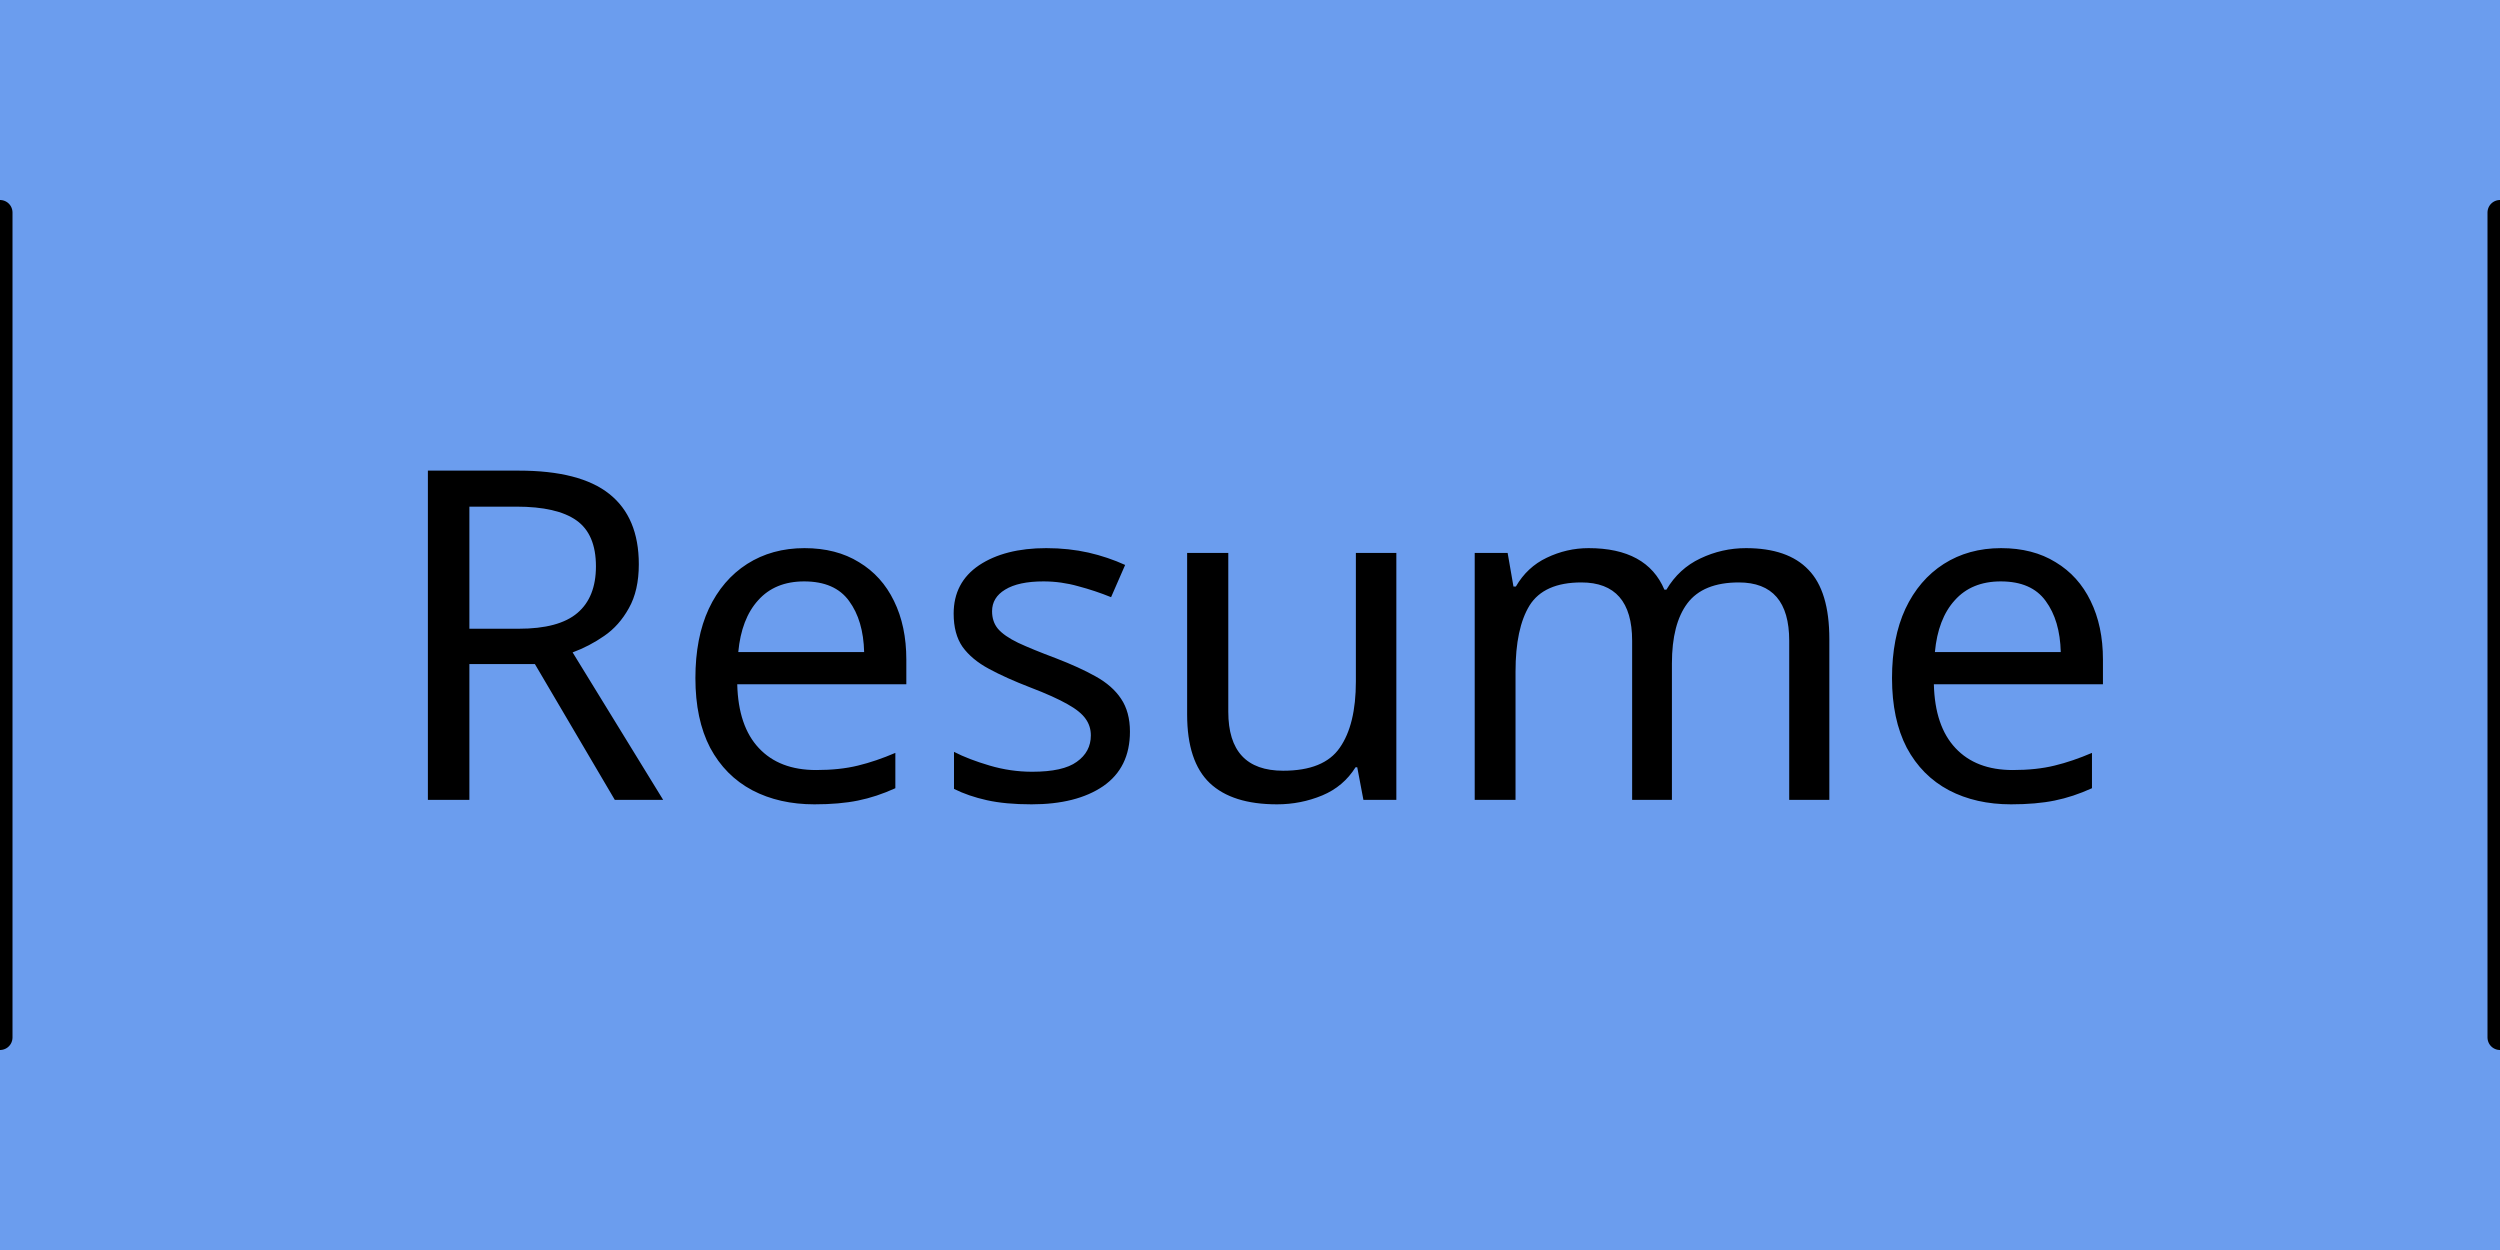
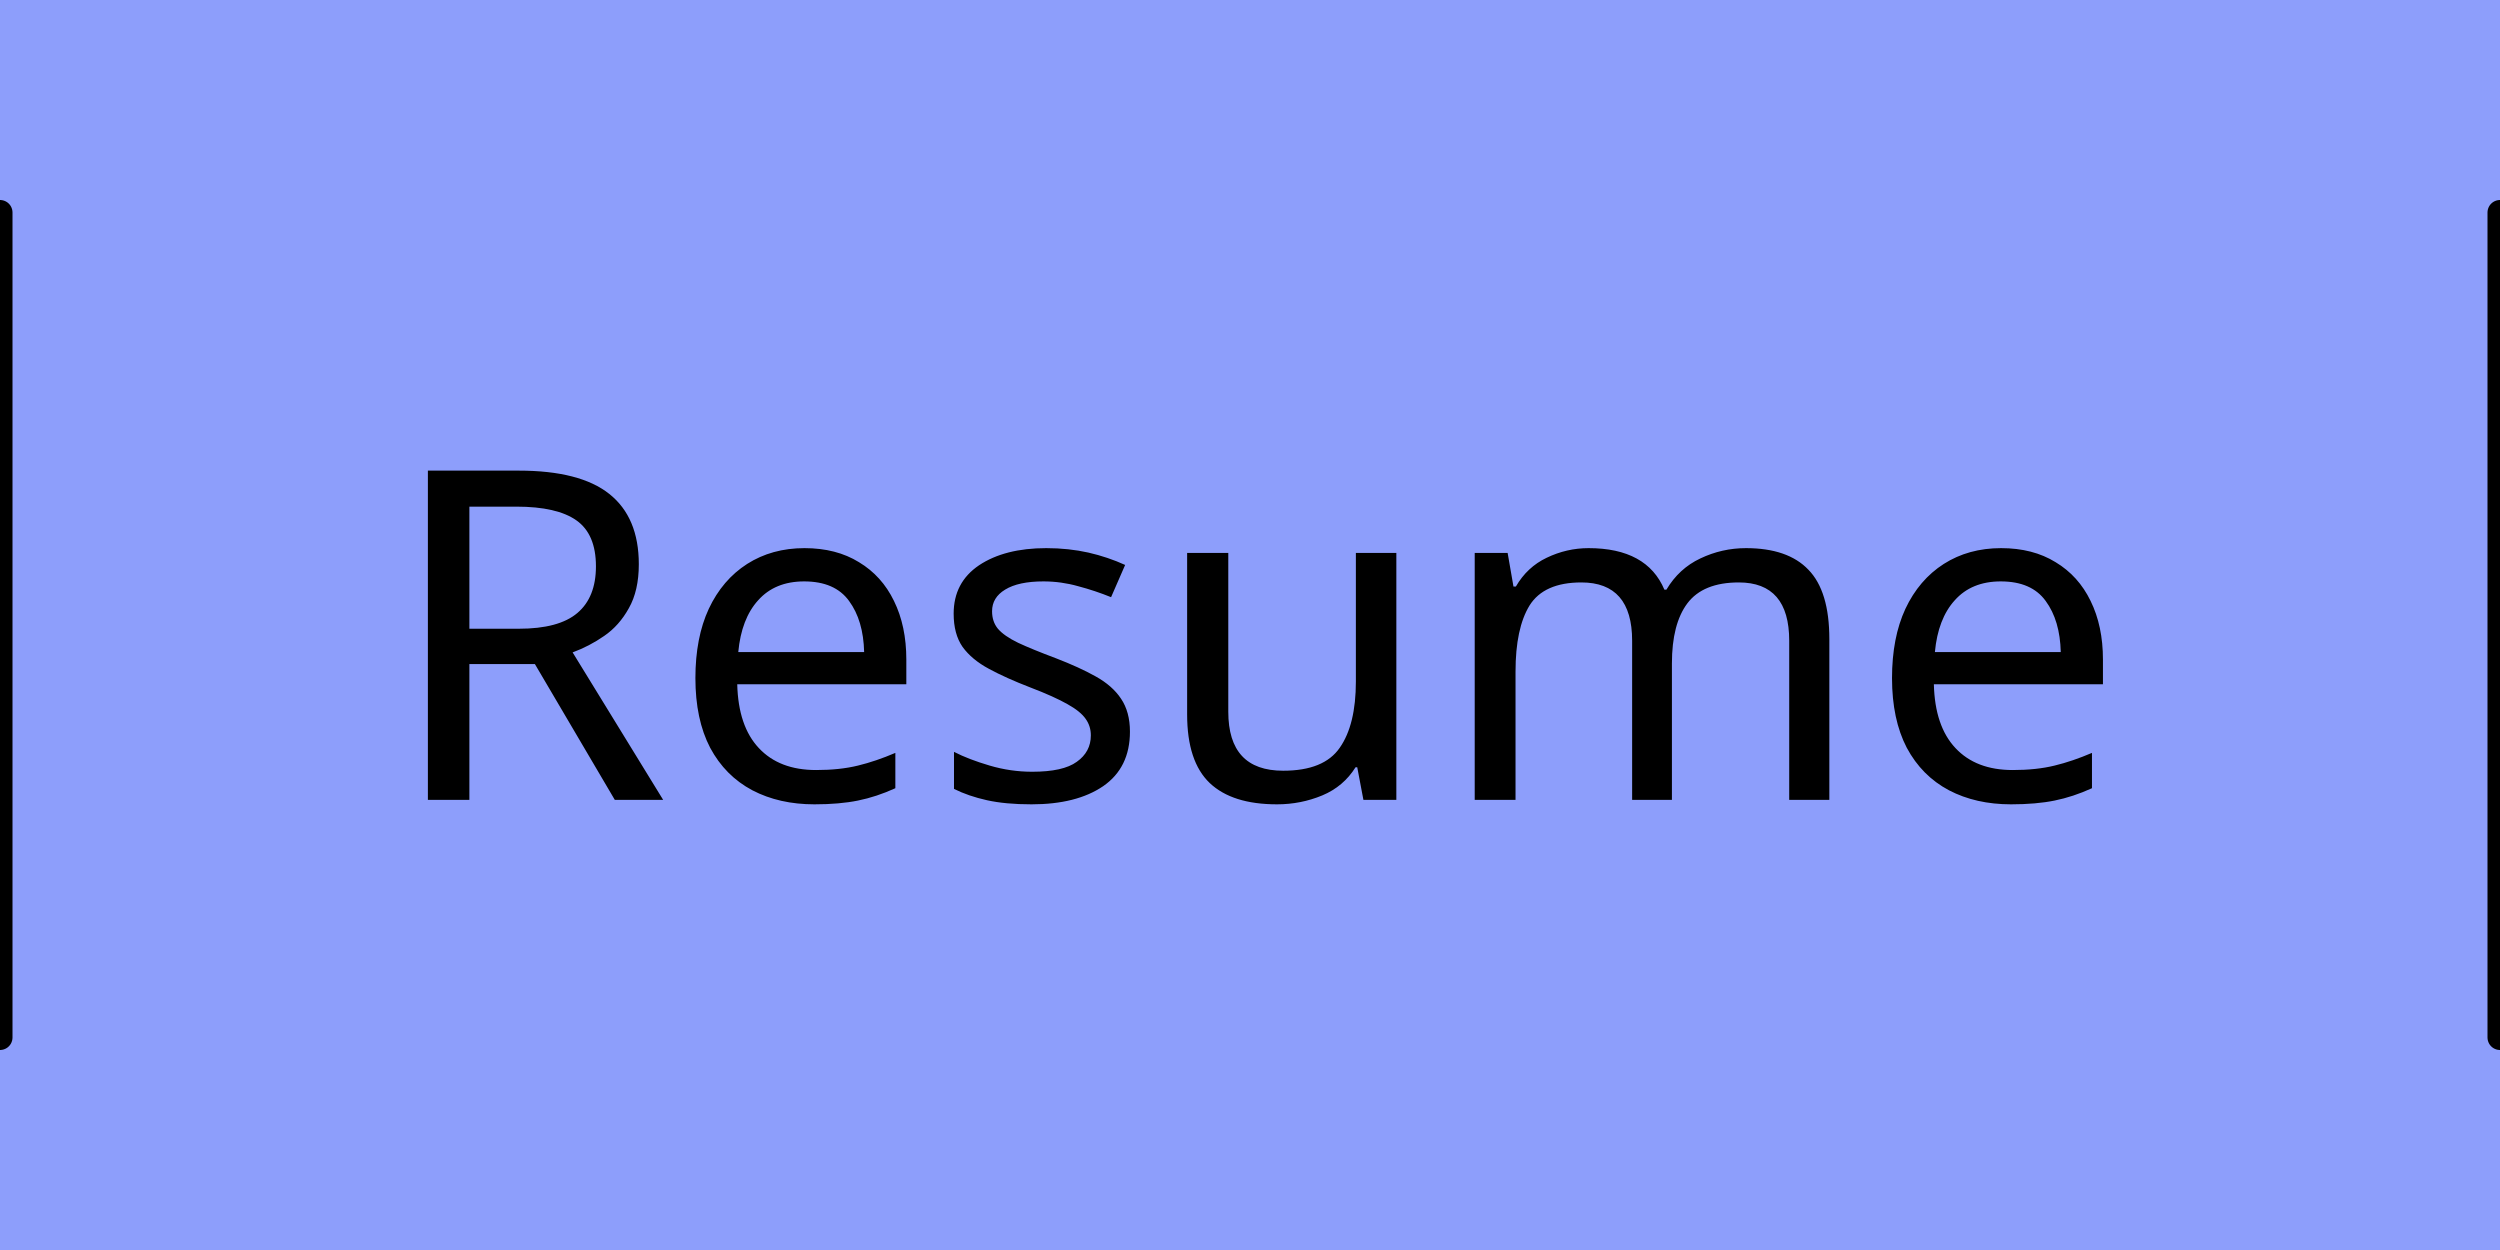
<svg xmlns="http://www.w3.org/2000/svg" style="isolation:isolate" viewBox="0 0 100 50" width="100" height="50">
  <defs>
-     <clipPath id="_clipPath_LfPSMYmR0S4ATxlMrJOhLABFQ8vJJC4q">
+     <clipPath id="_clipPath_ZlkgmPazYC5nVJig7ueOtOxbjuboUv4m">
      <rect width="100" height="50" />
    </clipPath>
  </defs>
-   <g clip-path="url(#_clipPath_LfPSMYmR0S4ATxlMrJOhLABFQ8vJJC4q)">
-     <rect x="0" y="0" width="100" height="50" transform="matrix(1,0,0,1,0,0)" fill="rgb(107,157,238)" />
+   <g clip-path="url(#_clipPath_ZlkgmPazYC5nVJig7ueOtOxbjuboUv4m)">
+     <rect x="0" y="0" width="100" height="50" transform="matrix(1,0,0,1,0,0)" fill="rgb(141,158,251)" />
    <g transform="matrix(0.878,0,0,0.878,15.332,13.665)">
      <text transform="matrix(1,0,0,1,0,20.877)" style="font-family:&quot;Aachen BT&quot;;font-weight:400;font-size:21px;font-style:normal;fill:#000000;stroke:none;">Resume</text>
    </g>
    <line x1="0" y1="8.5" x2="0" y2="41.5" vector-effect="non-scaling-stroke" stroke-width="1" stroke="rgb(0,0,0)" stroke-linejoin="round" stroke-linecap="round" stroke-miterlimit="3" />
    <line x1="100" y1="8.5" x2="100" y2="41.5" vector-effect="non-scaling-stroke" stroke-width="1" stroke="rgb(0,0,0)" stroke-linejoin="round" stroke-linecap="round" stroke-miterlimit="3" />
  </g>
</svg>
